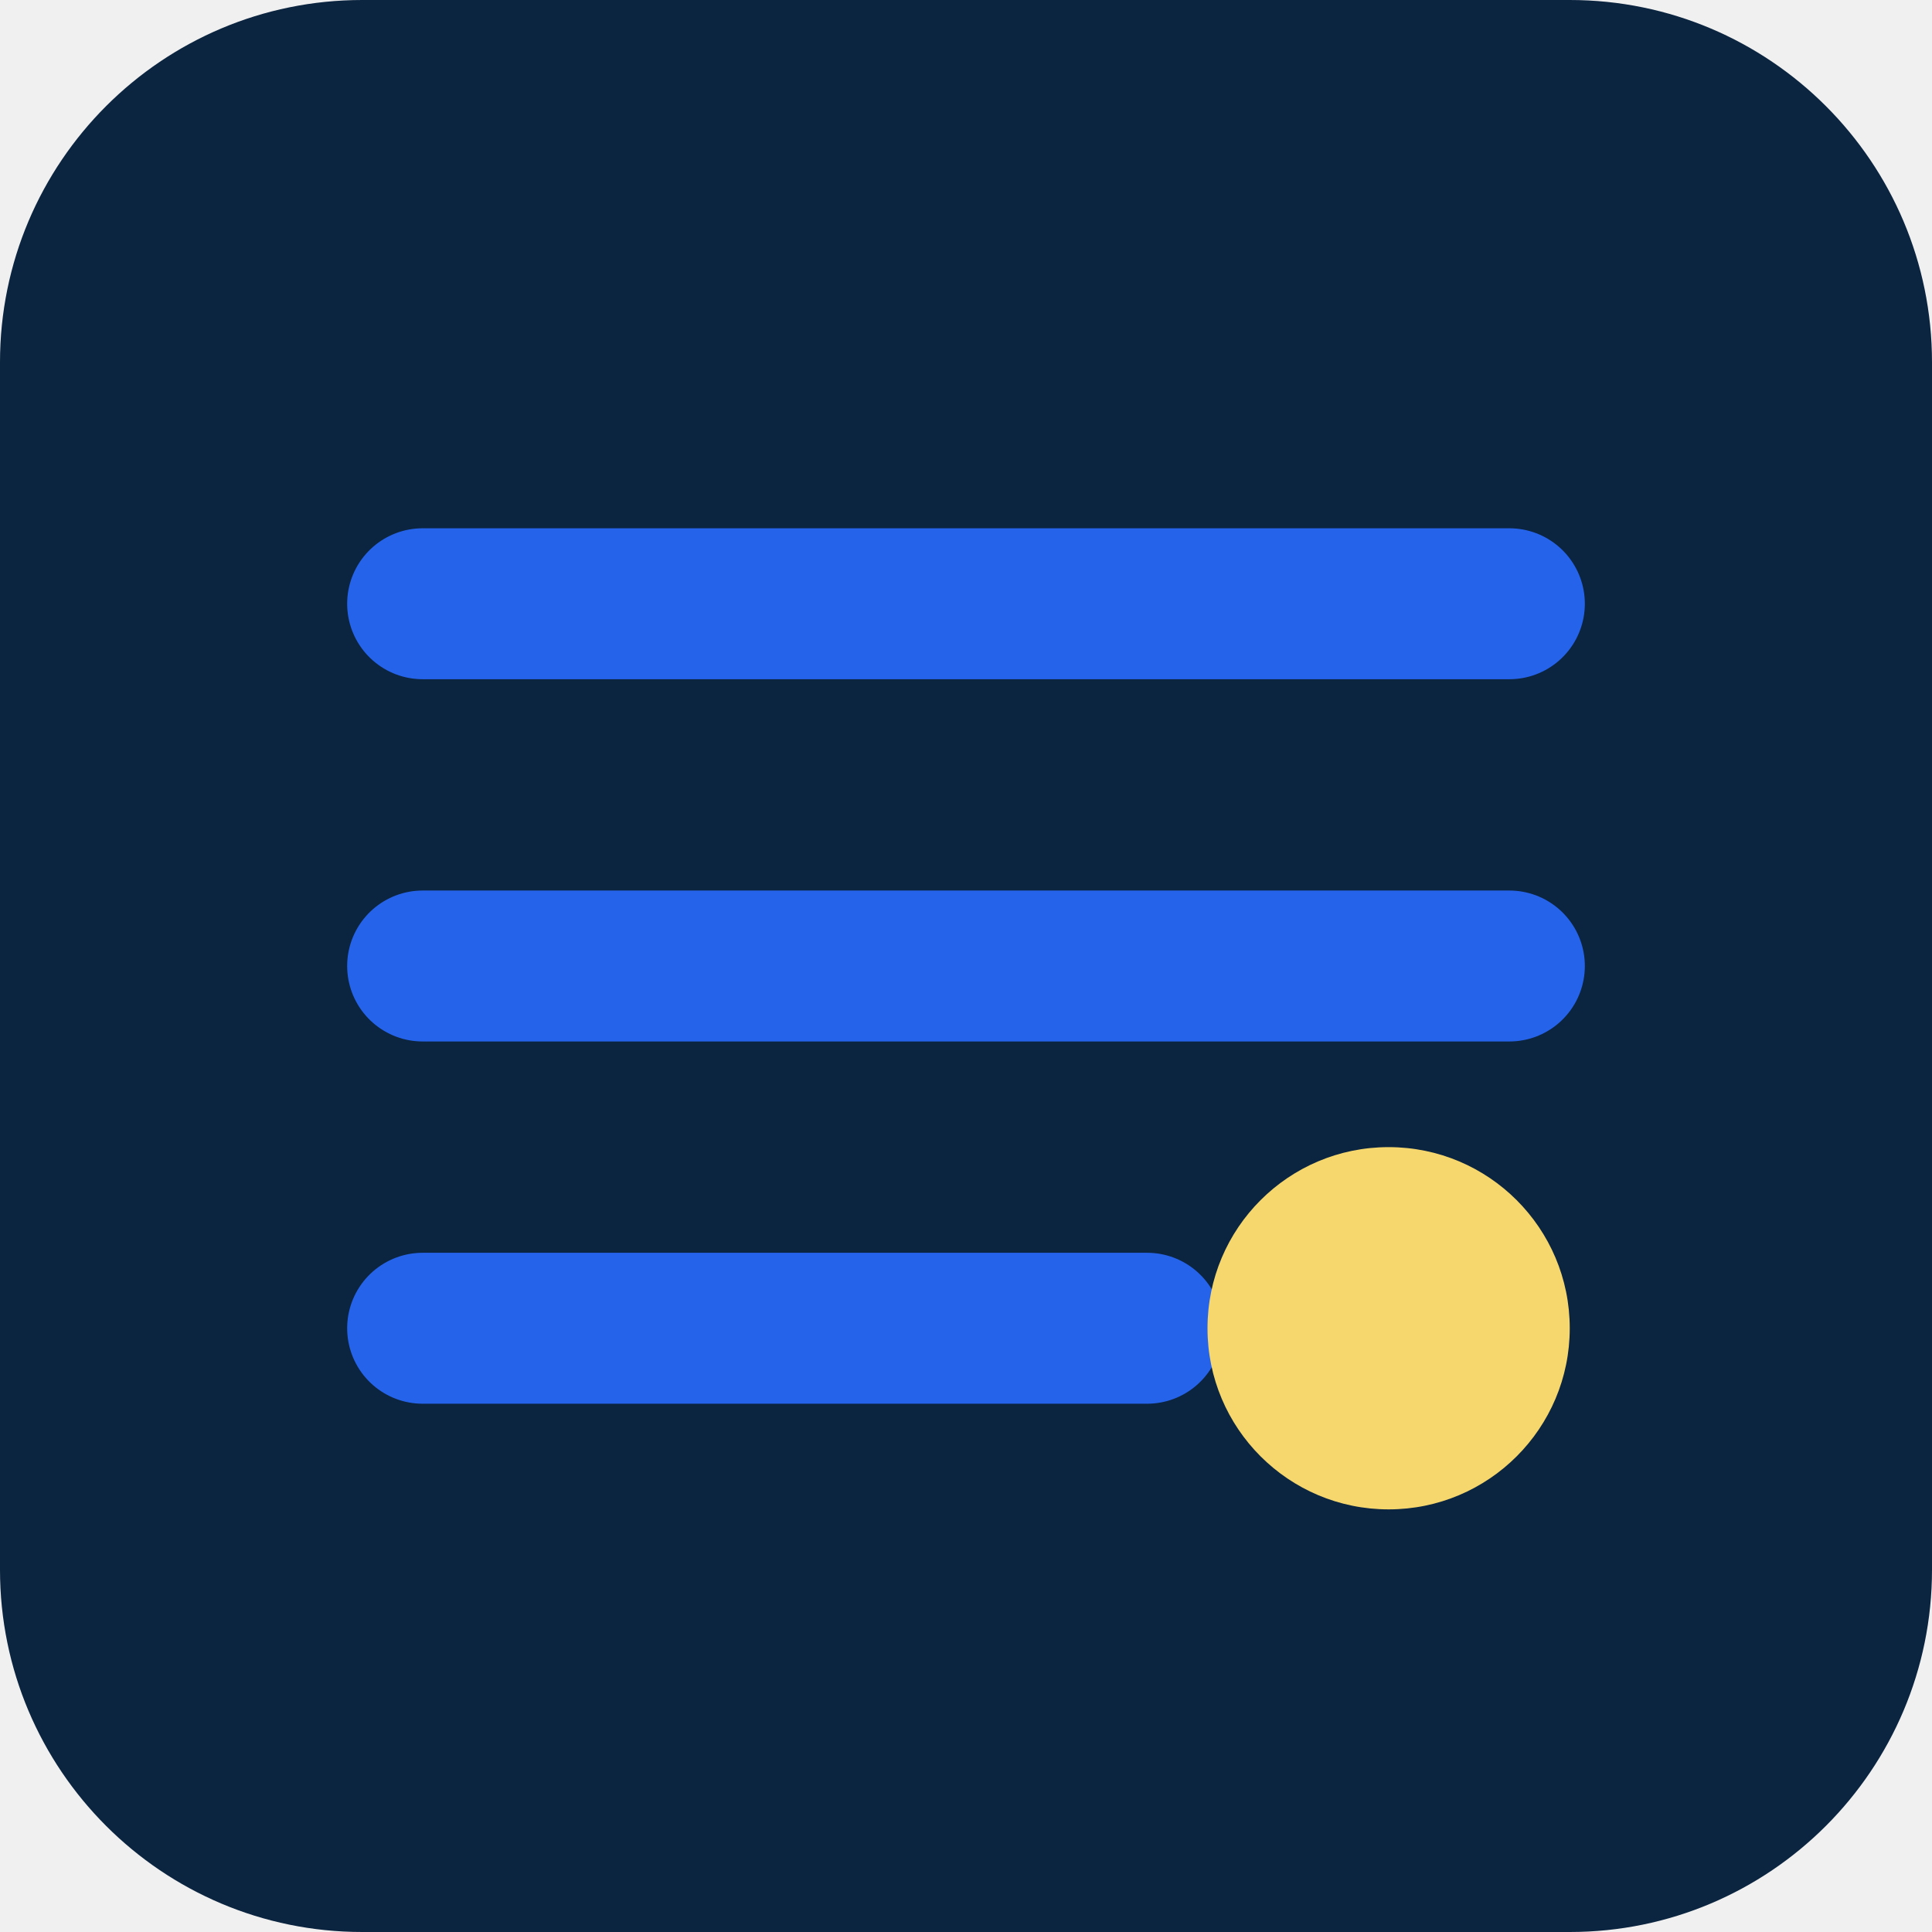
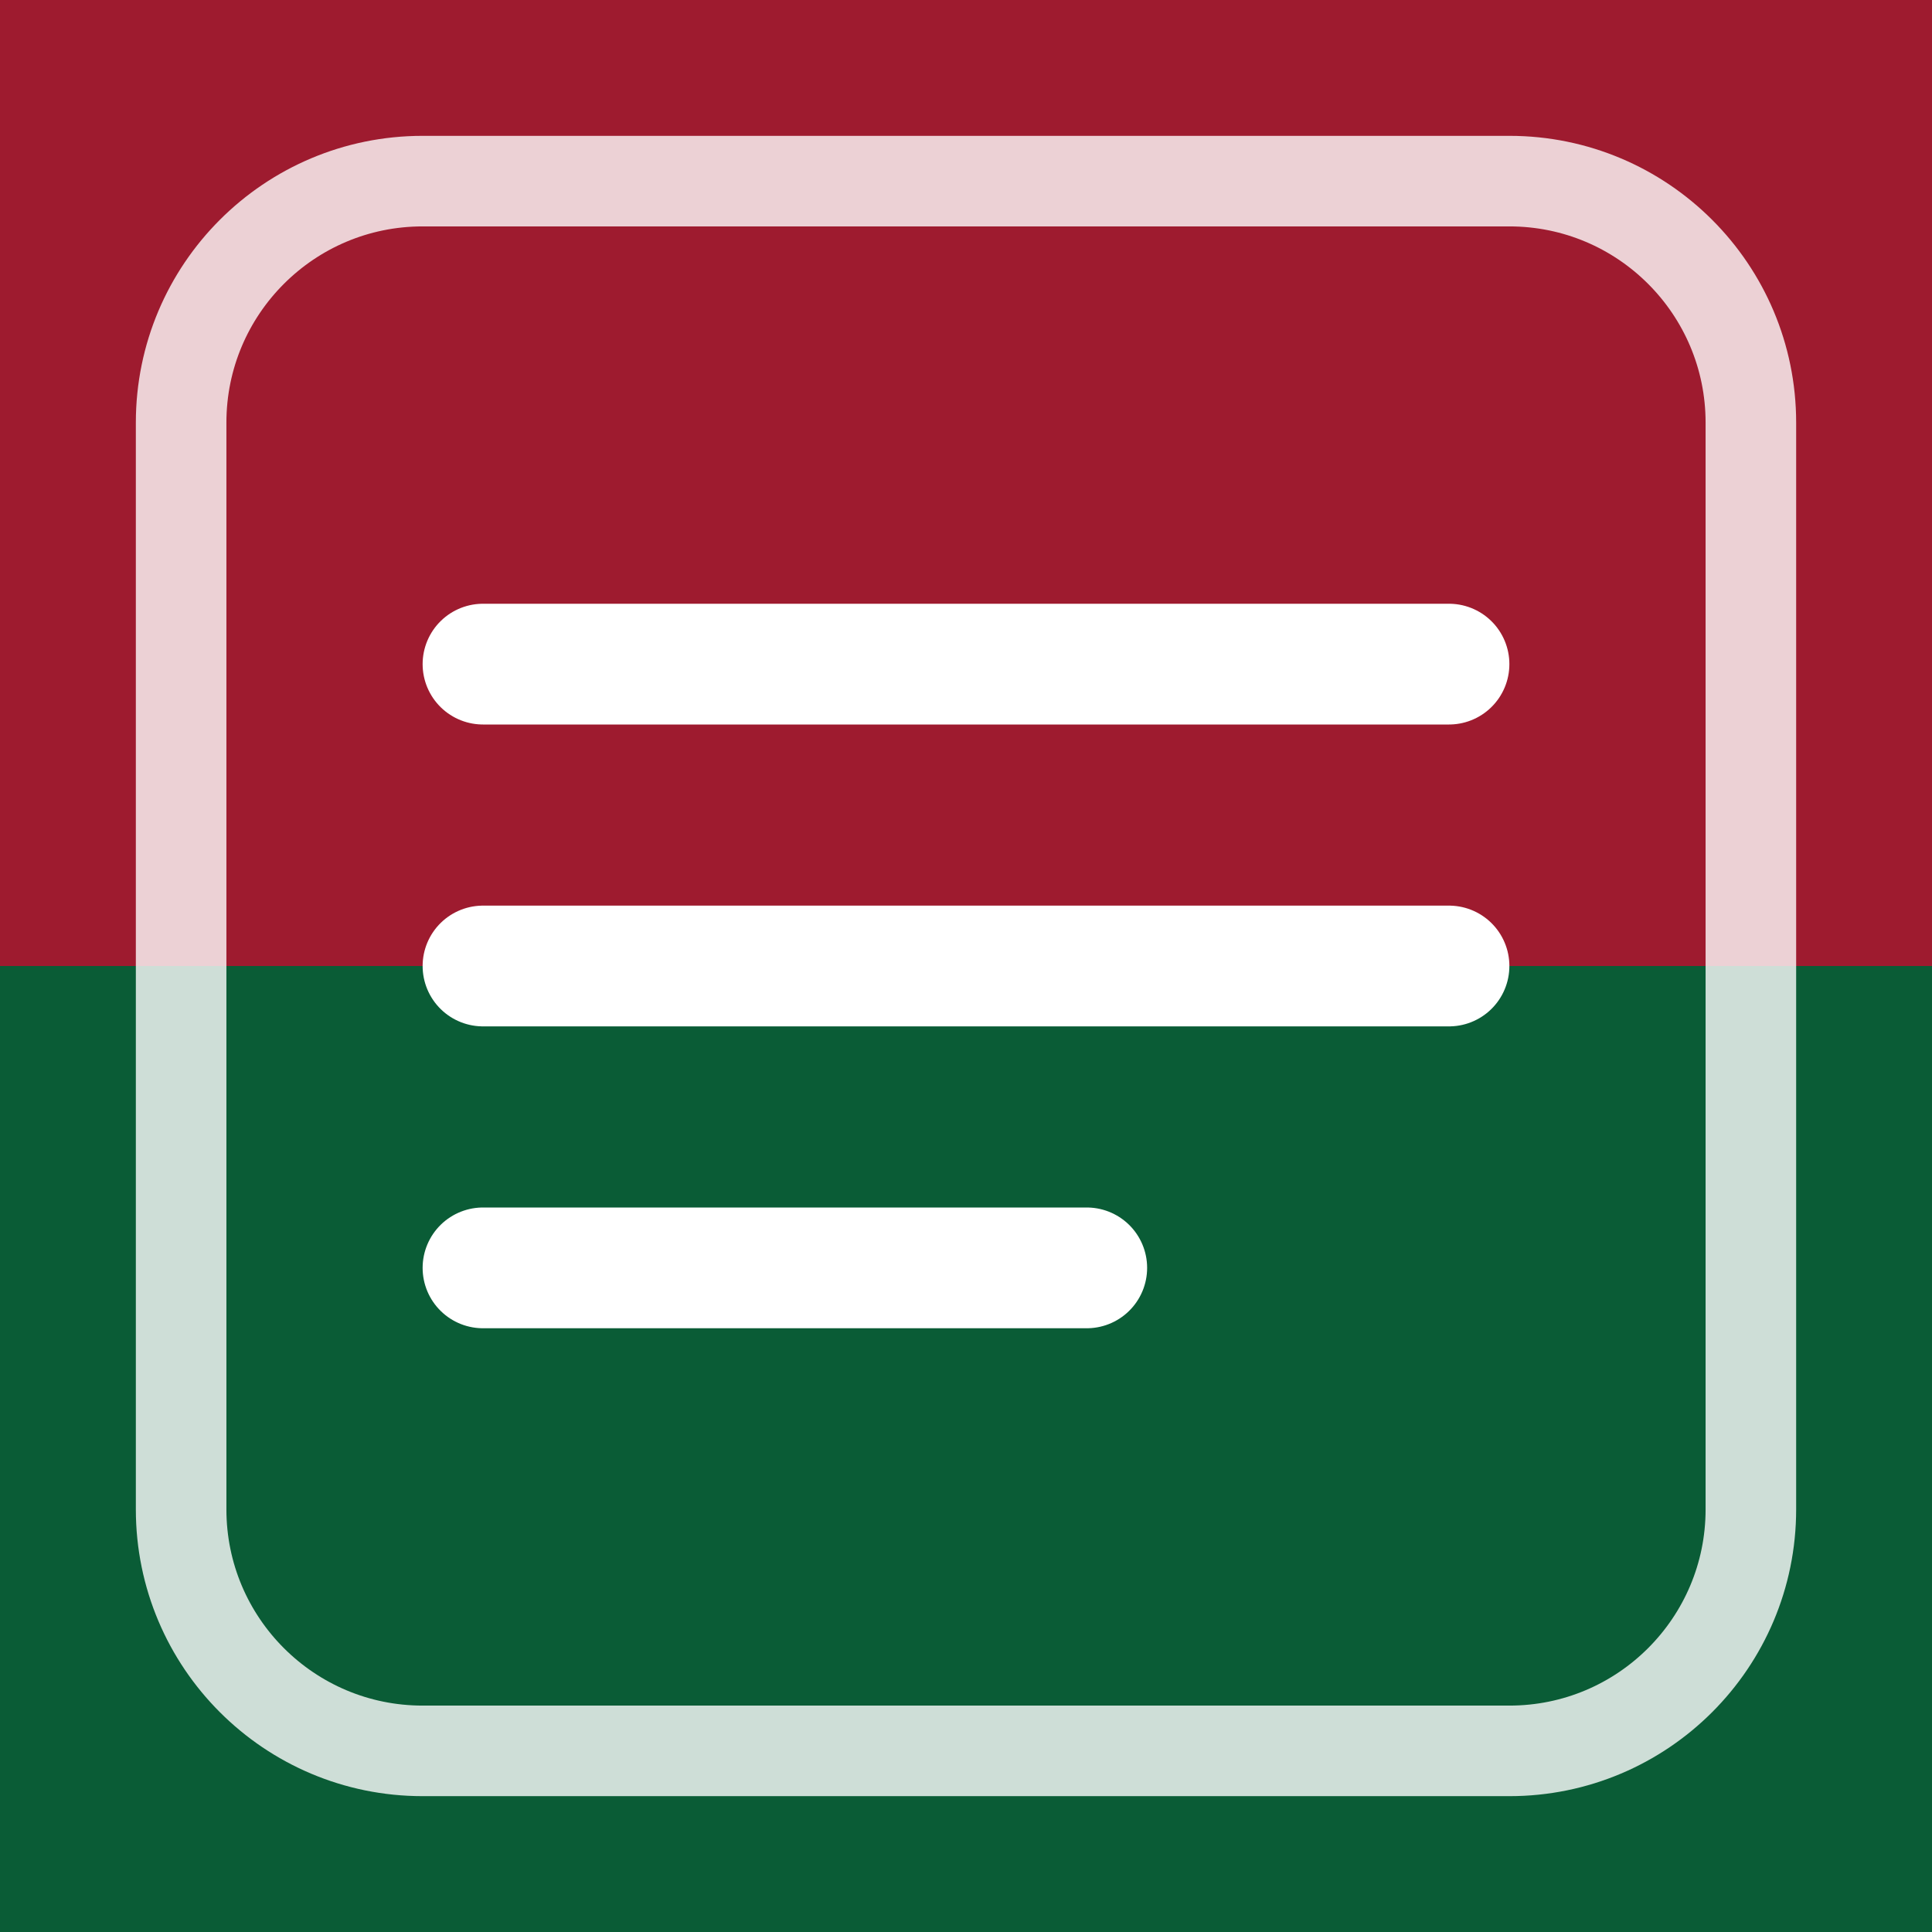
<svg xmlns="http://www.w3.org/2000/svg" viewBox="0 0 32 32">
-   <rect width="32" height="32" rx="6" fill="#0b243f" />
-   <path d="M7 10h18M7 16h18M7 22h12" stroke="#2563eb" stroke-width="2.5" stroke-linecap="round" />
-   <circle cx="23" cy="22" r="3" fill="#f5d76e" />
+   <rect width="32" height="16" fill="#9e1b2f" />
+   <rect y="16" width="32" height="16" fill="#0a5c36" />
+   <rect x="3" y="3" width="26" height="26" rx="4" fill="none" stroke="#ffffff" stroke-width="1.5" opacity="0.8" />
+   <path d="M8 11h16M8 16h16M8 21h10" stroke="#ffffff" stroke-width="2" stroke-linecap="round" />
</svg>
